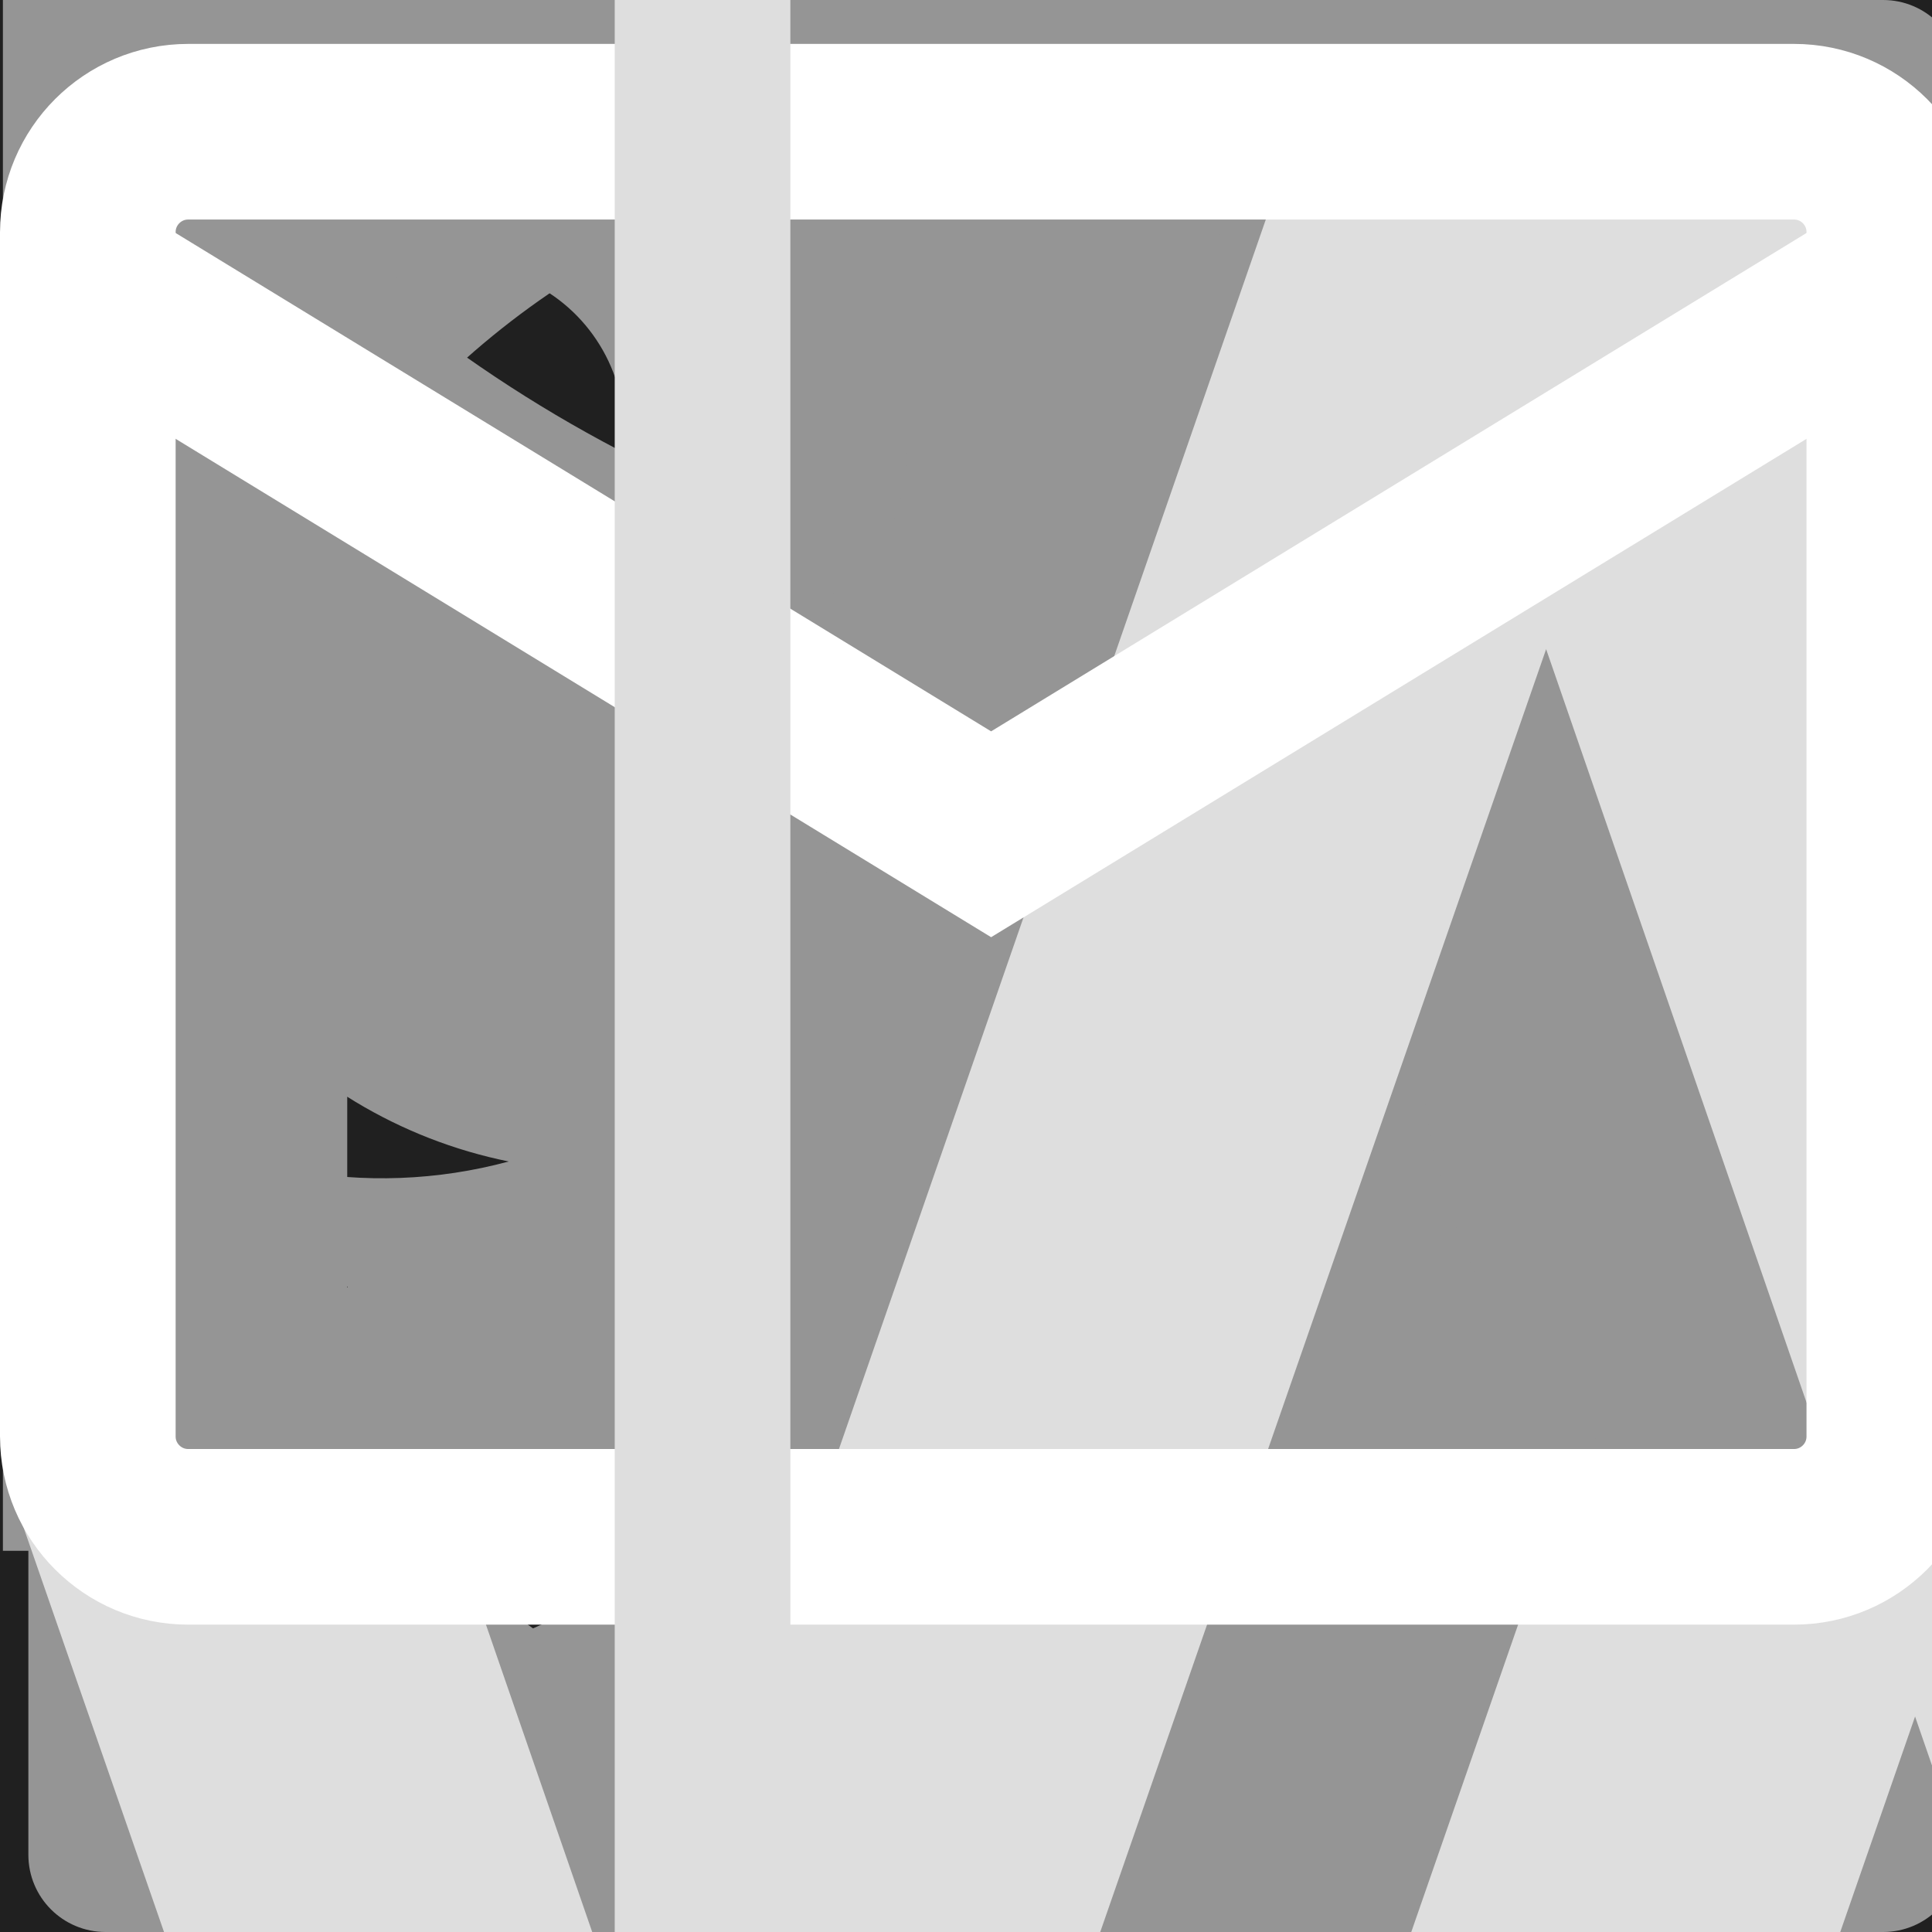
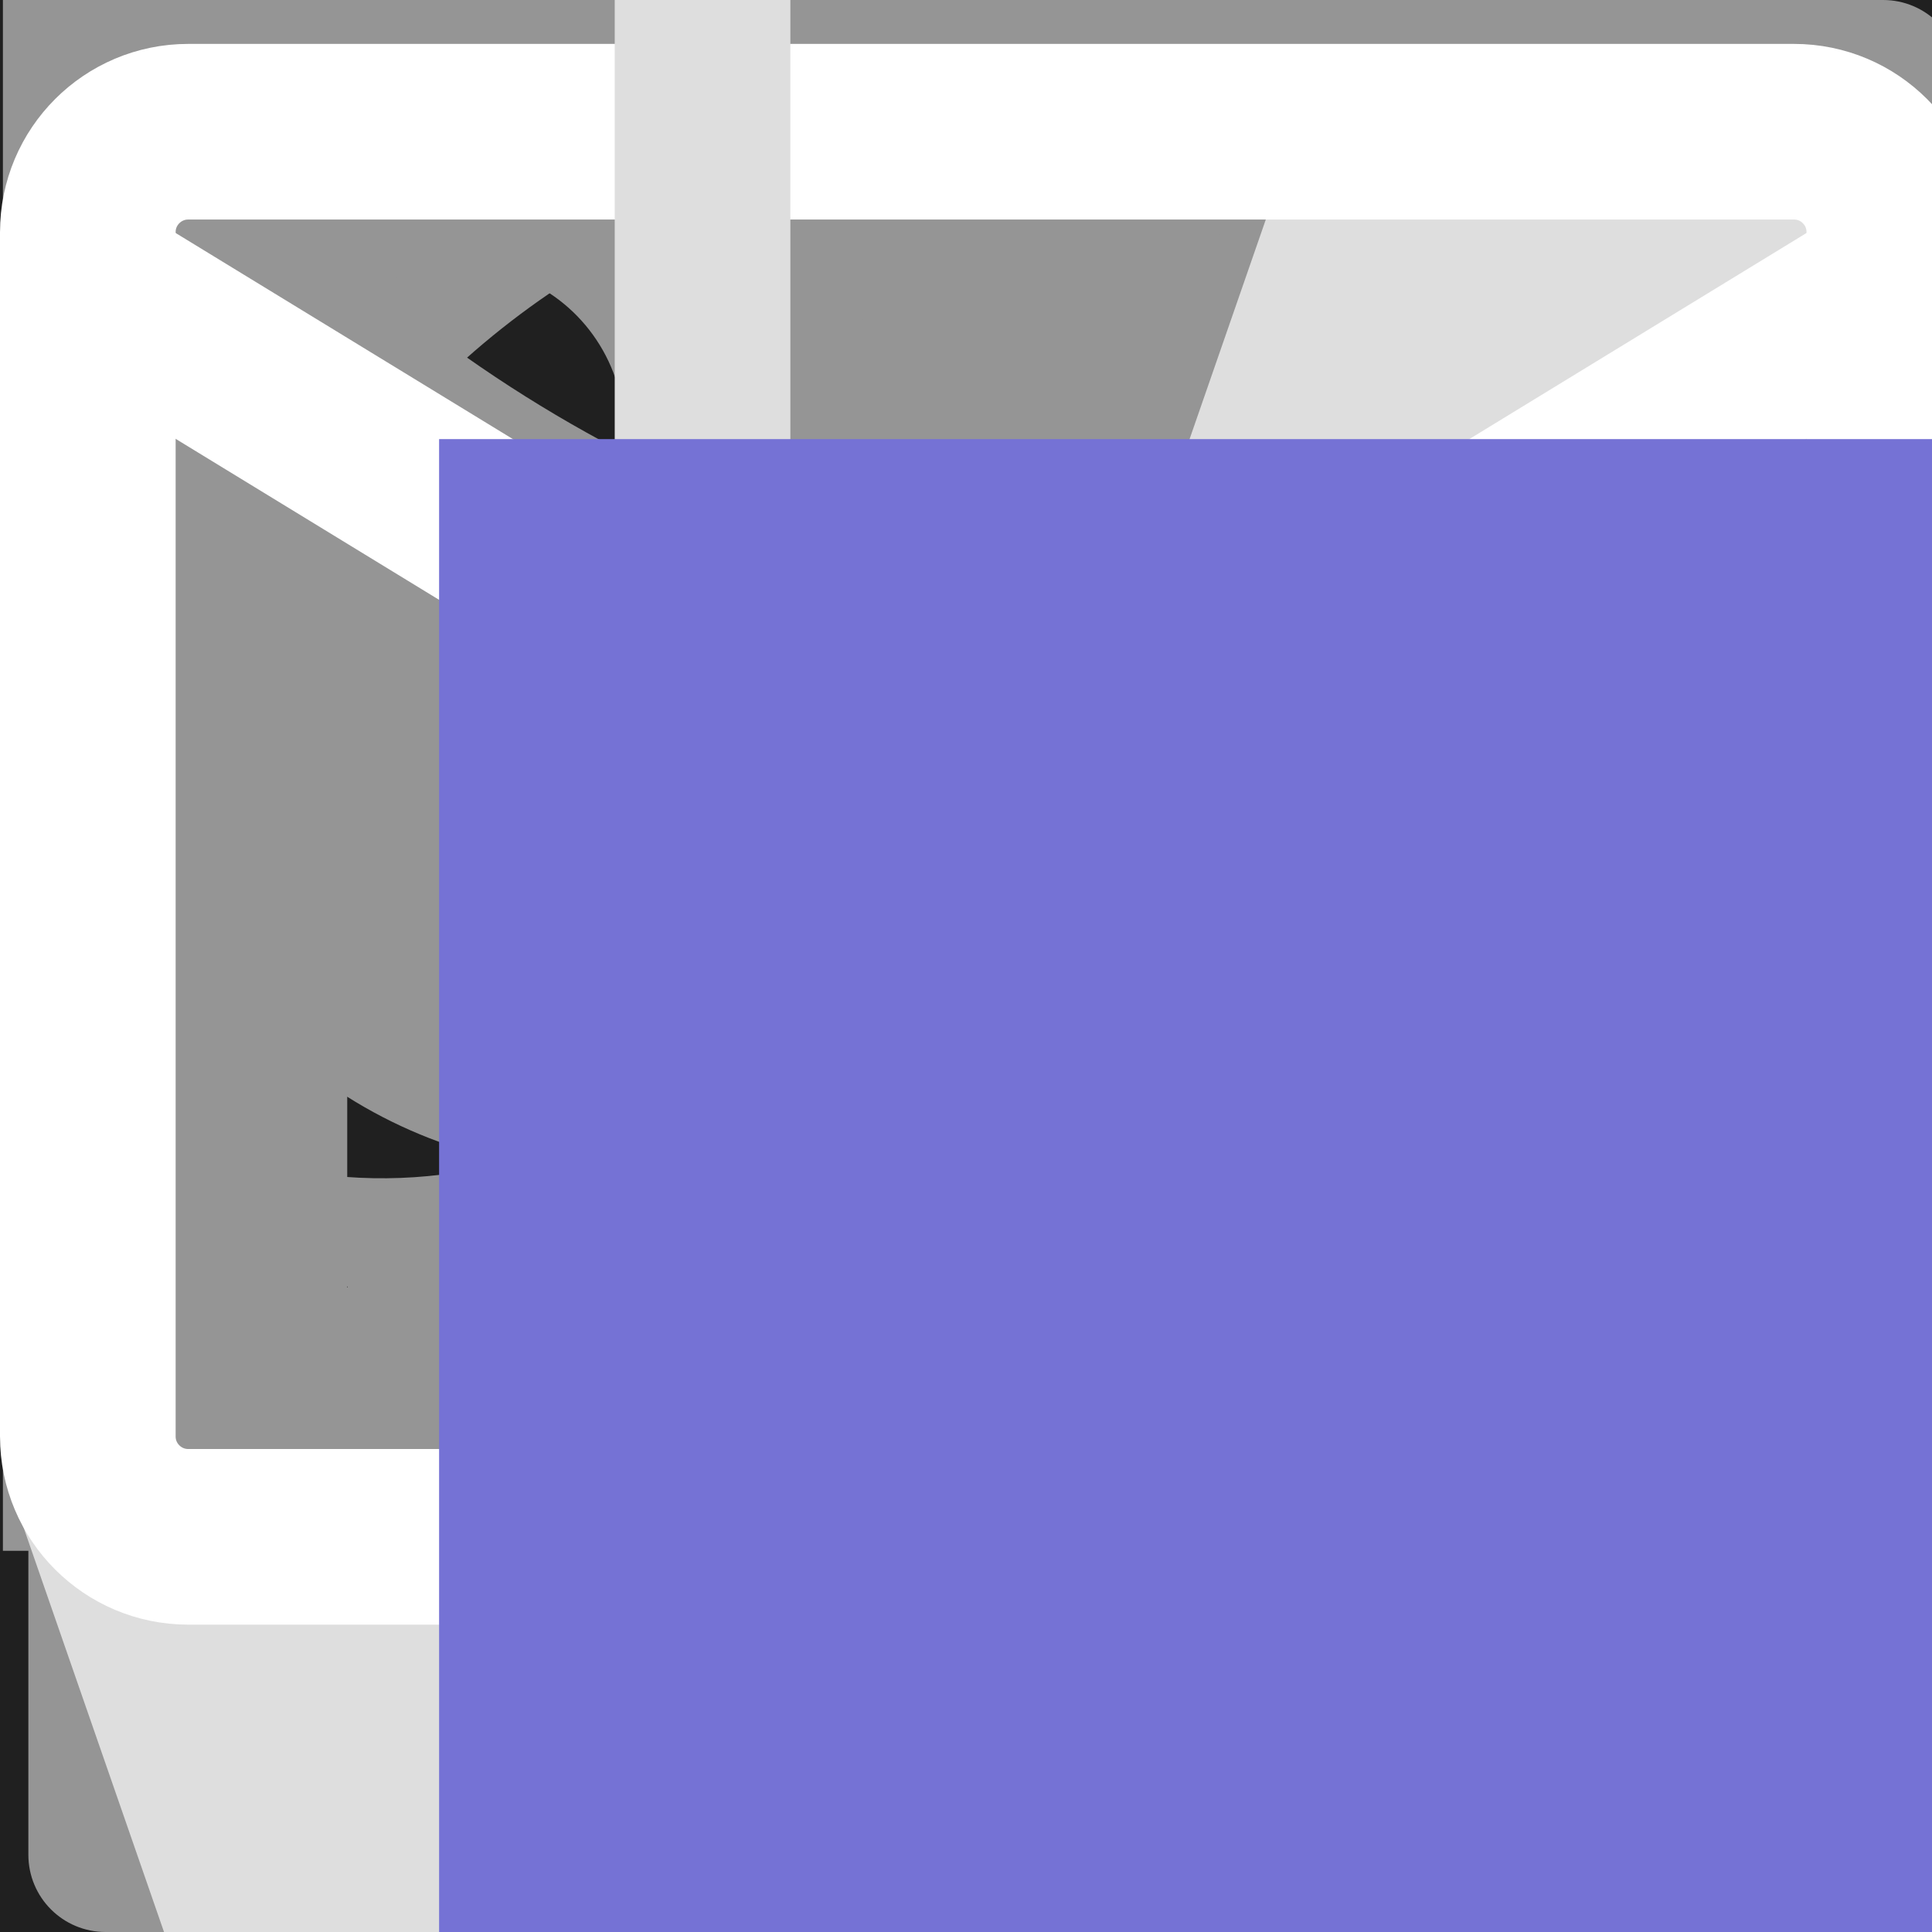
<svg xmlns="http://www.w3.org/2000/svg" width="22" height="22" viewBox="0 0 22 22" fill="none">
  <path id="whatsup" fill-rule="evenodd" clip-rule="evenodd" d="M15.756 13.155C15.486 13.02 14.165 12.371 13.918 12.28C13.672 12.191 13.493 12.146 13.313 12.416C13.134 12.684 12.619 13.29 12.463 13.469C12.305 13.649 12.149 13.671 11.88 13.537C11.611 13.401 10.745 13.118 9.718 12.202C8.919 11.489 8.379 10.609 8.222 10.339C8.066 10.071 8.205 9.925 8.34 9.791C8.461 9.671 8.609 9.477 8.743 9.321C8.878 9.163 8.922 9.051 9.012 8.871C9.103 8.692 9.057 8.535 8.989 8.401C8.922 8.266 8.385 6.942 8.161 6.404C7.943 5.88 7.721 5.951 7.556 5.942C7.399 5.935 7.22 5.933 7.041 5.933C6.862 5.933 6.57 6 6.324 6.27C6.077 6.539 5.383 7.189 5.383 8.513C5.383 9.836 6.346 11.114 6.481 11.294C6.615 11.473 8.376 14.189 11.073 15.354C11.715 15.63 12.216 15.796 12.606 15.919C13.25 16.124 13.836 16.095 14.299 16.026C14.815 15.949 15.89 15.375 16.114 14.747C16.338 14.119 16.338 13.581 16.271 13.469C16.204 13.357 16.025 13.29 15.755 13.155H15.756ZM10.851 19.853H10.847C9.245 19.853 7.672 19.422 6.294 18.606L5.969 18.412L2.583 19.301L3.487 16L3.274 15.662C2.379 14.236 1.905 12.587 1.907 10.903C1.909 5.972 5.921 1.961 10.854 1.961C13.243 1.961 15.488 2.893 17.176 4.583C18.009 5.412 18.669 6.398 19.118 7.484C19.567 8.57 19.797 9.734 19.793 10.909C19.791 15.84 15.78 19.853 10.851 19.853ZM18.461 3.299C17.464 2.295 16.278 1.5 14.972 0.958C13.665 0.416 12.264 0.139 10.85 0.143C4.92 0.143 0.092 4.97 0.09 10.902C0.09 12.799 0.584 14.65 1.526 16.281L0 21.857L5.703 20.36C7.281 21.22 9.049 21.67 10.846 21.67H10.851C16.78 21.67 21.608 16.844 21.61 10.91C21.614 9.496 21.338 8.096 20.797 6.789C20.257 5.483 19.463 4.296 18.461 3.299Z" fill="#959595" />
  <g id="ball">
    <rect width="23" height="22" fill="#F5F5F5" />
    <g id="Desktop">
      <rect width="1440" height="5750" transform="translate(-1114 -5679)" fill="#202020" />
      <g id="Icons">
        <g id="Group">
          <path id="Vector" fill-rule="evenodd" clip-rule="evenodd" d="M11.466 0.143C5.473 0.143 0.61 5.006 0.61 11C0.61 16.994 5.473 21.857 11.466 21.857C17.448 21.857 22.323 16.994 22.323 11C22.323 5.006 17.448 0.143 11.466 0.143ZM18.637 5.147C19.974 6.775 20.714 8.811 20.734 10.918C20.428 10.859 17.366 10.235 14.281 10.623C14.21 10.47 14.151 10.305 14.08 10.14C13.888 9.687 13.684 9.24 13.469 8.798C16.883 7.408 18.437 5.407 18.637 5.147ZM11.466 1.745C13.822 1.745 15.976 2.627 17.613 4.076C17.448 4.311 16.047 6.184 12.75 7.42C11.23 4.63 9.547 2.344 9.288 1.991C10.002 1.825 10.733 1.742 11.466 1.744V1.745ZM7.522 2.616C7.769 2.946 9.417 5.242 10.96 7.974C6.626 9.128 2.799 9.104 2.387 9.104C2.988 6.231 4.932 3.841 7.522 2.616ZM2.187 11.012V10.729C2.588 10.741 7.086 10.8 11.714 9.41C11.985 9.929 12.232 10.458 12.467 10.988C12.35 11.023 12.22 11.059 12.102 11.094C7.322 12.636 4.778 16.852 4.566 17.206C3.035 15.506 2.187 13.299 2.187 11.012ZM11.466 20.279C9.323 20.279 7.345 19.549 5.779 18.325C5.944 17.983 7.828 14.355 13.056 12.531C13.08 12.519 13.092 12.519 13.115 12.507C14.422 15.886 14.951 18.724 15.094 19.537C13.974 20.02 12.75 20.279 11.466 20.279ZM16.636 18.689C16.542 18.124 16.047 15.416 14.834 12.083C17.743 11.624 20.286 12.378 20.604 12.484C20.203 15.062 18.72 17.288 16.636 18.689Z" fill="#959595" />
        </g>
      </g>
    </g>
  </g>
  <g id="in">
    <path d="M21.443 0H1.203C0.716 0 0.323 0.393 0.323 0.88V21.12C0.323 21.607 0.716 22 1.203 22H21.443C21.93 22 22.323 21.607 22.323 21.12V0.88C22.323 0.393 21.93 0 21.443 0ZM6.849 18.747H3.585V8.247H6.849V18.747ZM5.218 6.812C4.844 6.812 4.478 6.701 4.167 6.493C3.856 6.285 3.613 5.989 3.47 5.644C3.327 5.298 3.29 4.918 3.363 4.551C3.436 4.184 3.616 3.847 3.88 3.582C4.145 3.317 4.482 3.137 4.849 3.064C5.216 2.991 5.597 3.029 5.942 3.172C6.288 3.315 6.583 3.557 6.791 3.869C6.999 4.18 7.11 4.546 7.11 4.92C7.107 5.965 6.26 6.812 5.218 6.812ZM19.07 18.747H15.809V13.64C15.809 12.422 15.787 10.857 14.112 10.857C12.415 10.857 12.154 12.182 12.154 13.552V18.747H8.895V8.247H12.024V9.683H12.069C12.503 8.858 13.567 7.986 15.157 7.986C18.462 7.986 19.07 10.161 19.07 12.988V18.747Z" fill="#959595" />
  </g>
  <path id="twitter" d="M27.033 2.719C26.051 3.154 24.996 3.448 23.887 3.581C25.031 2.896 25.888 1.818 26.296 0.548C25.221 1.187 24.044 1.637 22.816 1.878C21.991 0.996 20.898 0.412 19.706 0.216C18.515 0.02 17.292 0.222 16.228 0.792C15.163 1.362 14.317 2.267 13.82 3.368C13.322 4.468 13.203 5.702 13.478 6.877C11.299 6.768 9.168 6.201 7.222 5.215C5.276 4.228 3.559 2.844 2.183 1.151C1.713 1.962 1.442 2.903 1.442 3.906C1.441 4.808 1.664 5.696 2.089 6.492C2.514 7.288 3.129 7.966 3.879 8.468C3.009 8.44 2.158 8.205 1.397 7.782V7.852C1.397 9.118 1.835 10.344 2.636 11.324C3.437 12.303 4.553 12.975 5.793 13.226C4.986 13.444 4.14 13.476 3.318 13.32C3.668 14.409 4.35 15.361 5.268 16.043C6.186 16.725 7.294 17.103 8.438 17.124C6.497 18.648 4.099 19.475 1.631 19.471C1.194 19.471 0.757 19.446 0.323 19.395C2.828 21.005 5.744 21.86 8.722 21.857C18.804 21.857 24.315 13.507 24.315 6.265C24.315 6.03 24.309 5.793 24.298 5.557C25.37 4.782 26.296 3.822 27.031 2.722L27.033 2.719Z" fill="#959595" />
  <path id="be" d="M18.968 1.191H26.204V2.926H18.968V1.191ZM11.717 8.059C13.316 7.302 14.154 6.151 14.154 4.372C14.154 0.854 11.506 0 8.449 0H0.033V17.659H8.684C11.927 17.659 14.97 16.117 14.97 12.531C14.97 10.314 13.911 8.675 11.717 8.059ZM3.958 3.013H7.64C9.058 3.013 10.331 3.403 10.331 5.032C10.331 6.531 9.341 7.133 7.937 7.133H3.958V3.013ZM8.148 14.661H3.954V9.798H8.231C9.958 9.798 11.049 10.512 11.049 12.319C11.049 14.098 9.747 14.661 8.148 14.661ZM29.033 11.451C29.033 7.668 26.795 4.515 22.747 4.515C18.812 4.515 16.135 7.445 16.135 11.286C16.135 15.267 18.67 18 22.747 18C25.834 18 27.833 16.626 28.794 13.696H25.664C25.323 14.79 23.937 15.364 22.86 15.364C20.778 15.364 19.689 14.159 19.689 12.111H29.008C29.019 11.9 29.033 11.677 29.033 11.451ZM19.689 9.895C19.802 8.213 20.937 7.162 22.635 7.162C24.419 7.162 25.312 8.198 25.468 9.895H19.689Z" fill="#959595" />
  <g id="logo">
    <path d="M11.394 35.454L17.728 17.231H22.611L14.012 42H8.811L0.212 17.231H5.095L11.394 35.454Z" fill="#DEDEDE" />
    <path d="M17.606 7.392L11.272 25.615L6.389 25.615L14.988 0.846L20.189 0.846L28.788 25.615L23.905 25.615L17.606 7.392Z" fill="#DEDEDE" />
  </g>
  <g id="Email">
    <path d="M20.429 1.5H2.143C1.512 1.5 1 2.012 1 2.643V16.357C1 16.988 1.512 17.5 2.143 17.5H20.429C21.06 17.5 21.571 16.988 21.571 16.357V2.643C21.571 2.012 21.06 1.5 20.429 1.5Z" stroke="white" stroke-width="2" stroke-linecap="round" />
    <path d="M1 3.214L11.286 9.5L21.571 3.214" stroke="white" stroke-width="2" stroke-linecap="round" />
  </g>
  <path id="arrow" d="M7.293 32.707C7.683 33.098 8.317 33.098 8.707 32.707L15.071 26.343C15.462 25.953 15.462 25.32 15.071 24.929C14.681 24.538 14.047 24.538 13.657 24.929L8 30.586L2.343 24.929C1.953 24.538 1.319 24.538 0.929 24.929C0.538 25.32 0.538 25.953 0.929 26.343L7.293 32.707ZM7 4.37114e-08L7 32L9 32L9 -4.37114e-08L7 4.37114e-08Z" fill="#DEDEDE" />
+   <path id="ts" d="M5 25V45H45V5H5V25ZM37.235 23.407C38.252 23.66 39.025 24.112 39.737 24.848C40.105 25.242 40.652 25.958 40.695 26.132C40.708 26.182 38.968 27.348 37.915 28.003C37.877 28.028 37.723 27.863 37.553 27.61C37.037 26.86 36.498 26.537 35.673 26.48C34.46 26.397 33.68 27.032 33.687 28.092C33.676 28.352 33.734 28.611 33.857 28.842C34.123 29.393 34.62 29.725 36.173 30.397C39.038 31.63 40.263 32.442 41.025 33.597C41.875 34.885 42.067 36.943 41.488 38.473C40.855 40.137 39.28 41.267 37.063 41.64C36.378 41.762 34.753 41.743 34.017 41.61C32.41 41.323 30.887 40.53 29.947 39.488C29.578 39.083 28.86 38.022 28.905 37.947C28.923 37.92 29.088 37.818 29.272 37.712C29.452 37.61 30.123 37.222 30.758 36.853L31.908 36.187L32.15 36.543C32.487 37.057 33.222 37.762 33.667 37.997C34.943 38.67 36.695 38.575 37.558 37.8C37.732 37.654 37.869 37.469 37.96 37.261C38.05 37.053 38.092 36.827 38.08 36.6C38.08 36.137 38.022 35.933 37.78 35.583C37.47 35.14 36.835 34.767 35.032 33.983C32.968 33.095 32.08 32.543 31.267 31.667C30.759 31.088 30.384 30.405 30.168 29.667C30.017 29.102 29.978 27.685 30.098 27.115C30.523 25.12 32.028 23.732 34.2 23.318C34.905 23.185 36.543 23.235 37.235 23.407ZM27.845 25.077L27.858 26.715H22.65V41.508H18.967V26.715H13.763V25.108C13.763 24.218 13.782 23.475 13.807 23.458C13.827 23.432 16.995 23.418 20.835 23.425L27.827 23.445L27.845 25.077Z" fill="#7572D5" />
</svg>
